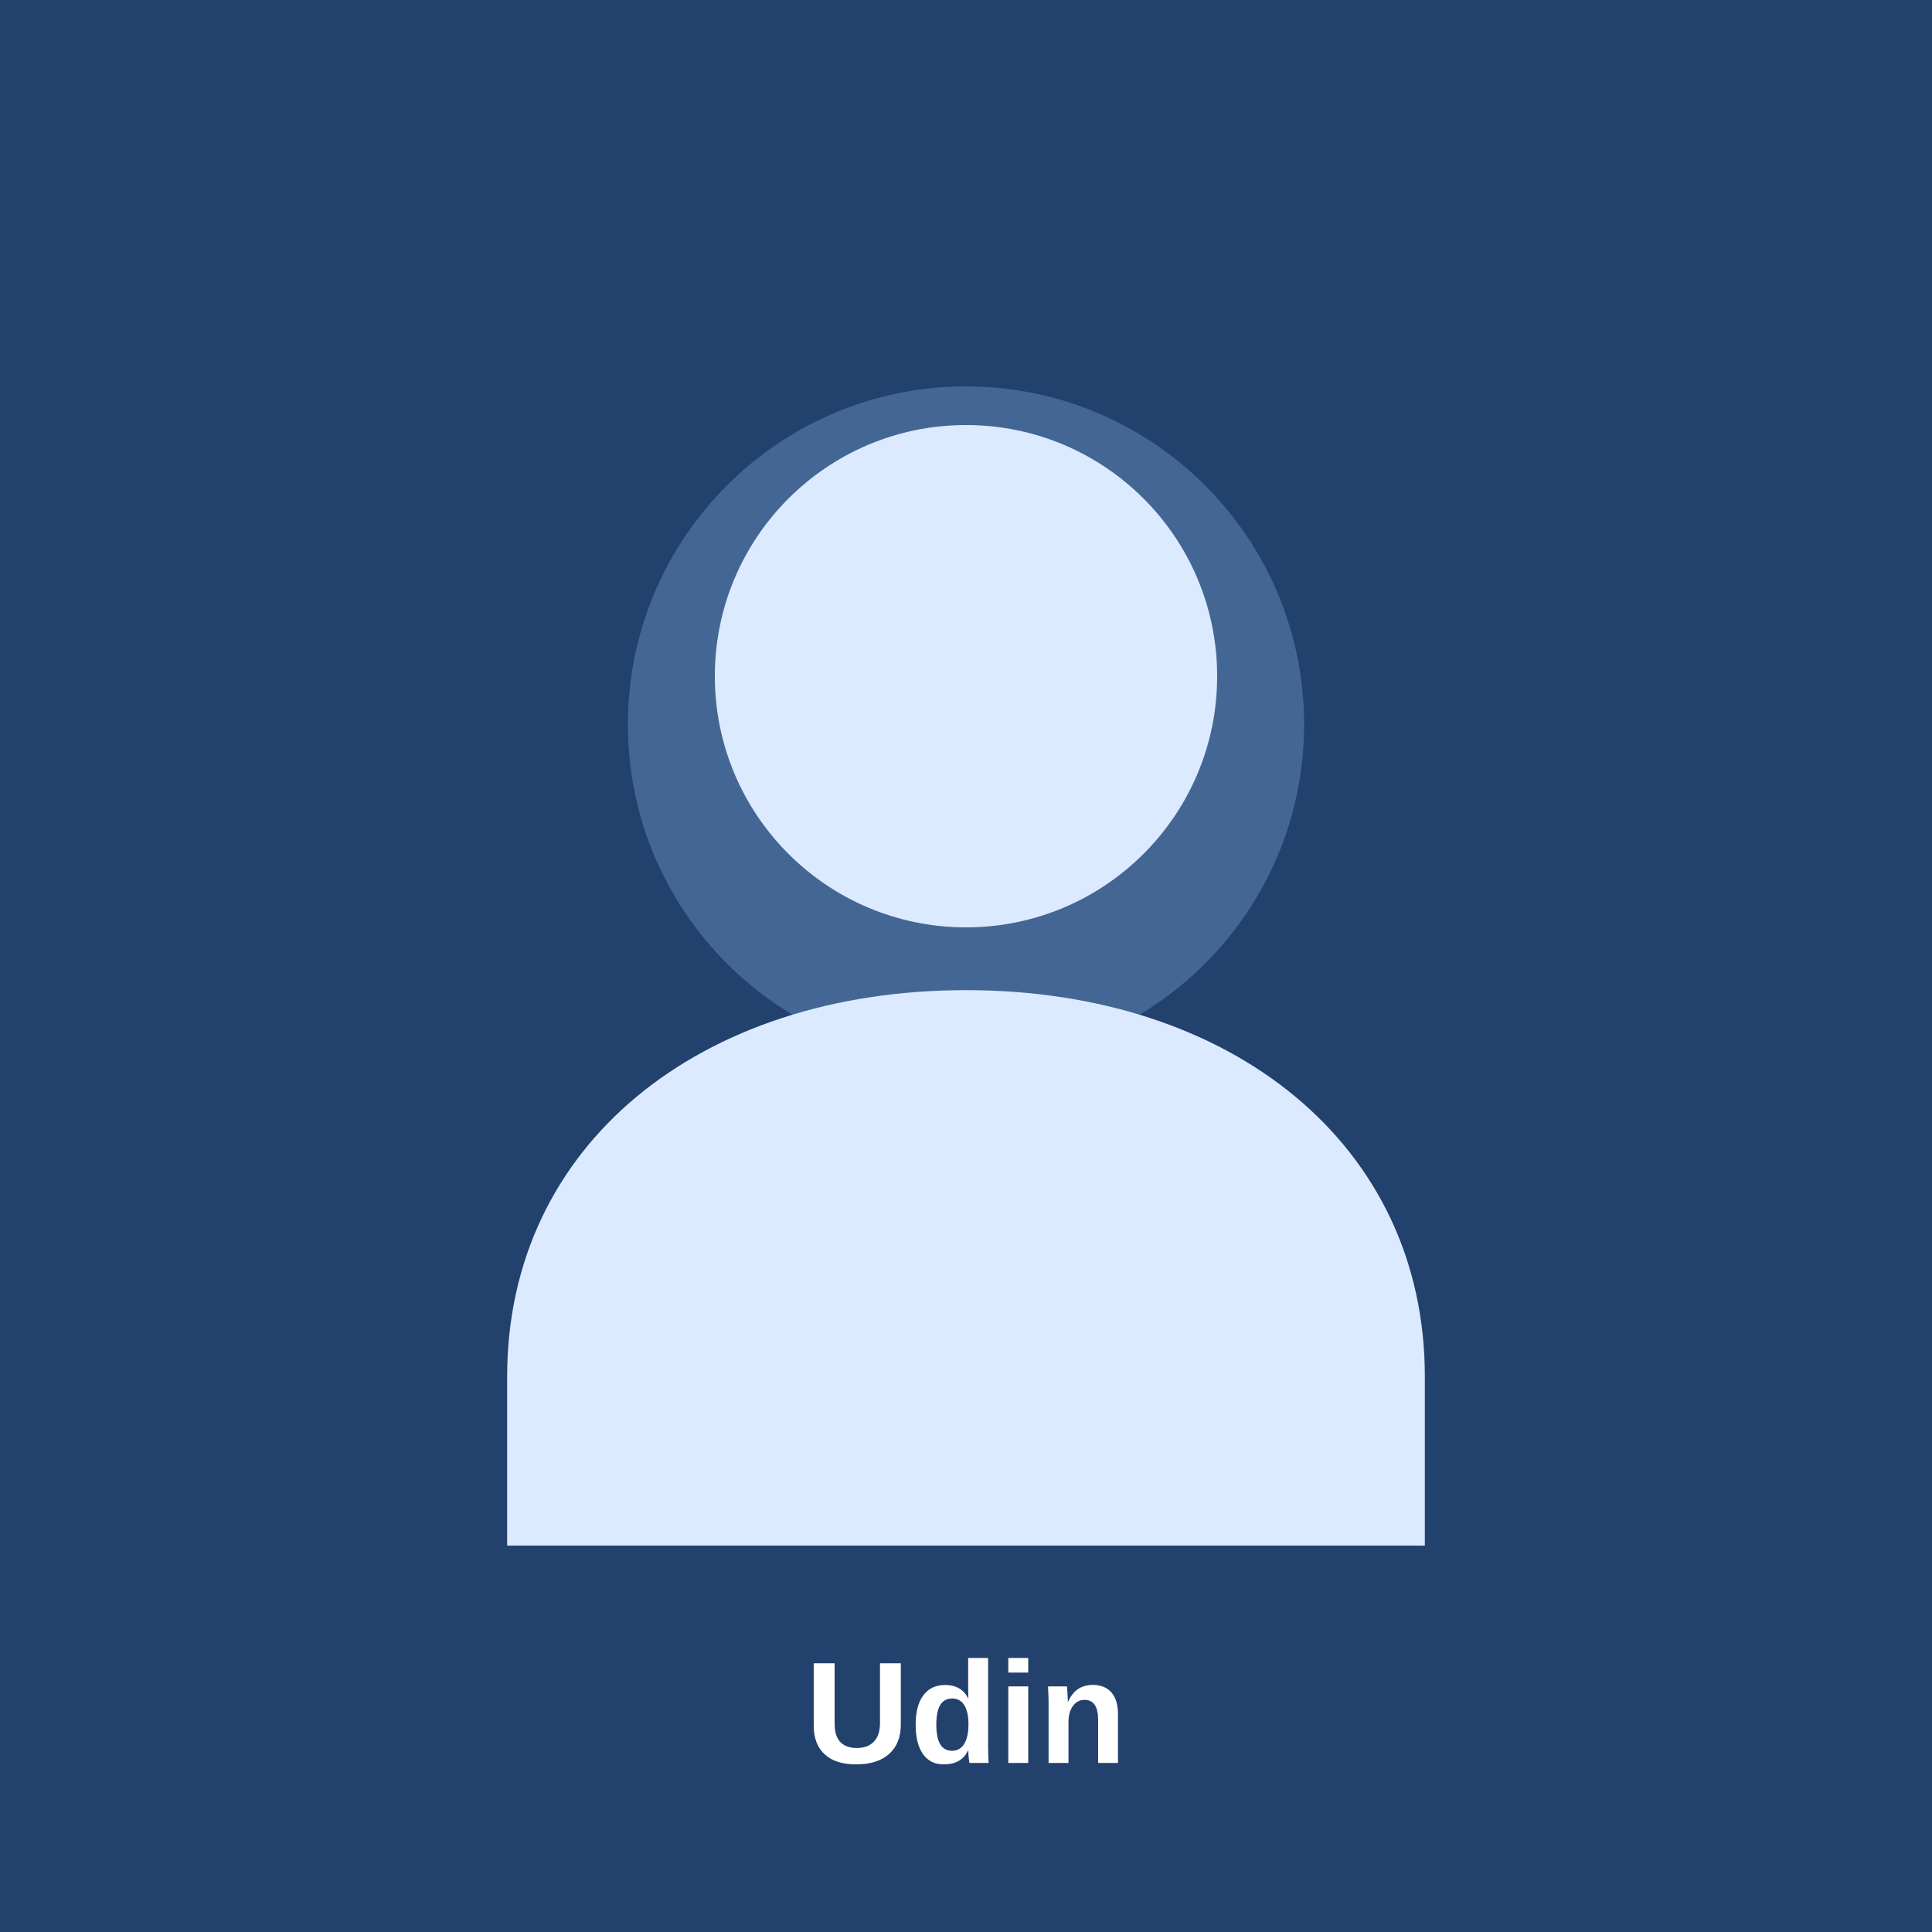
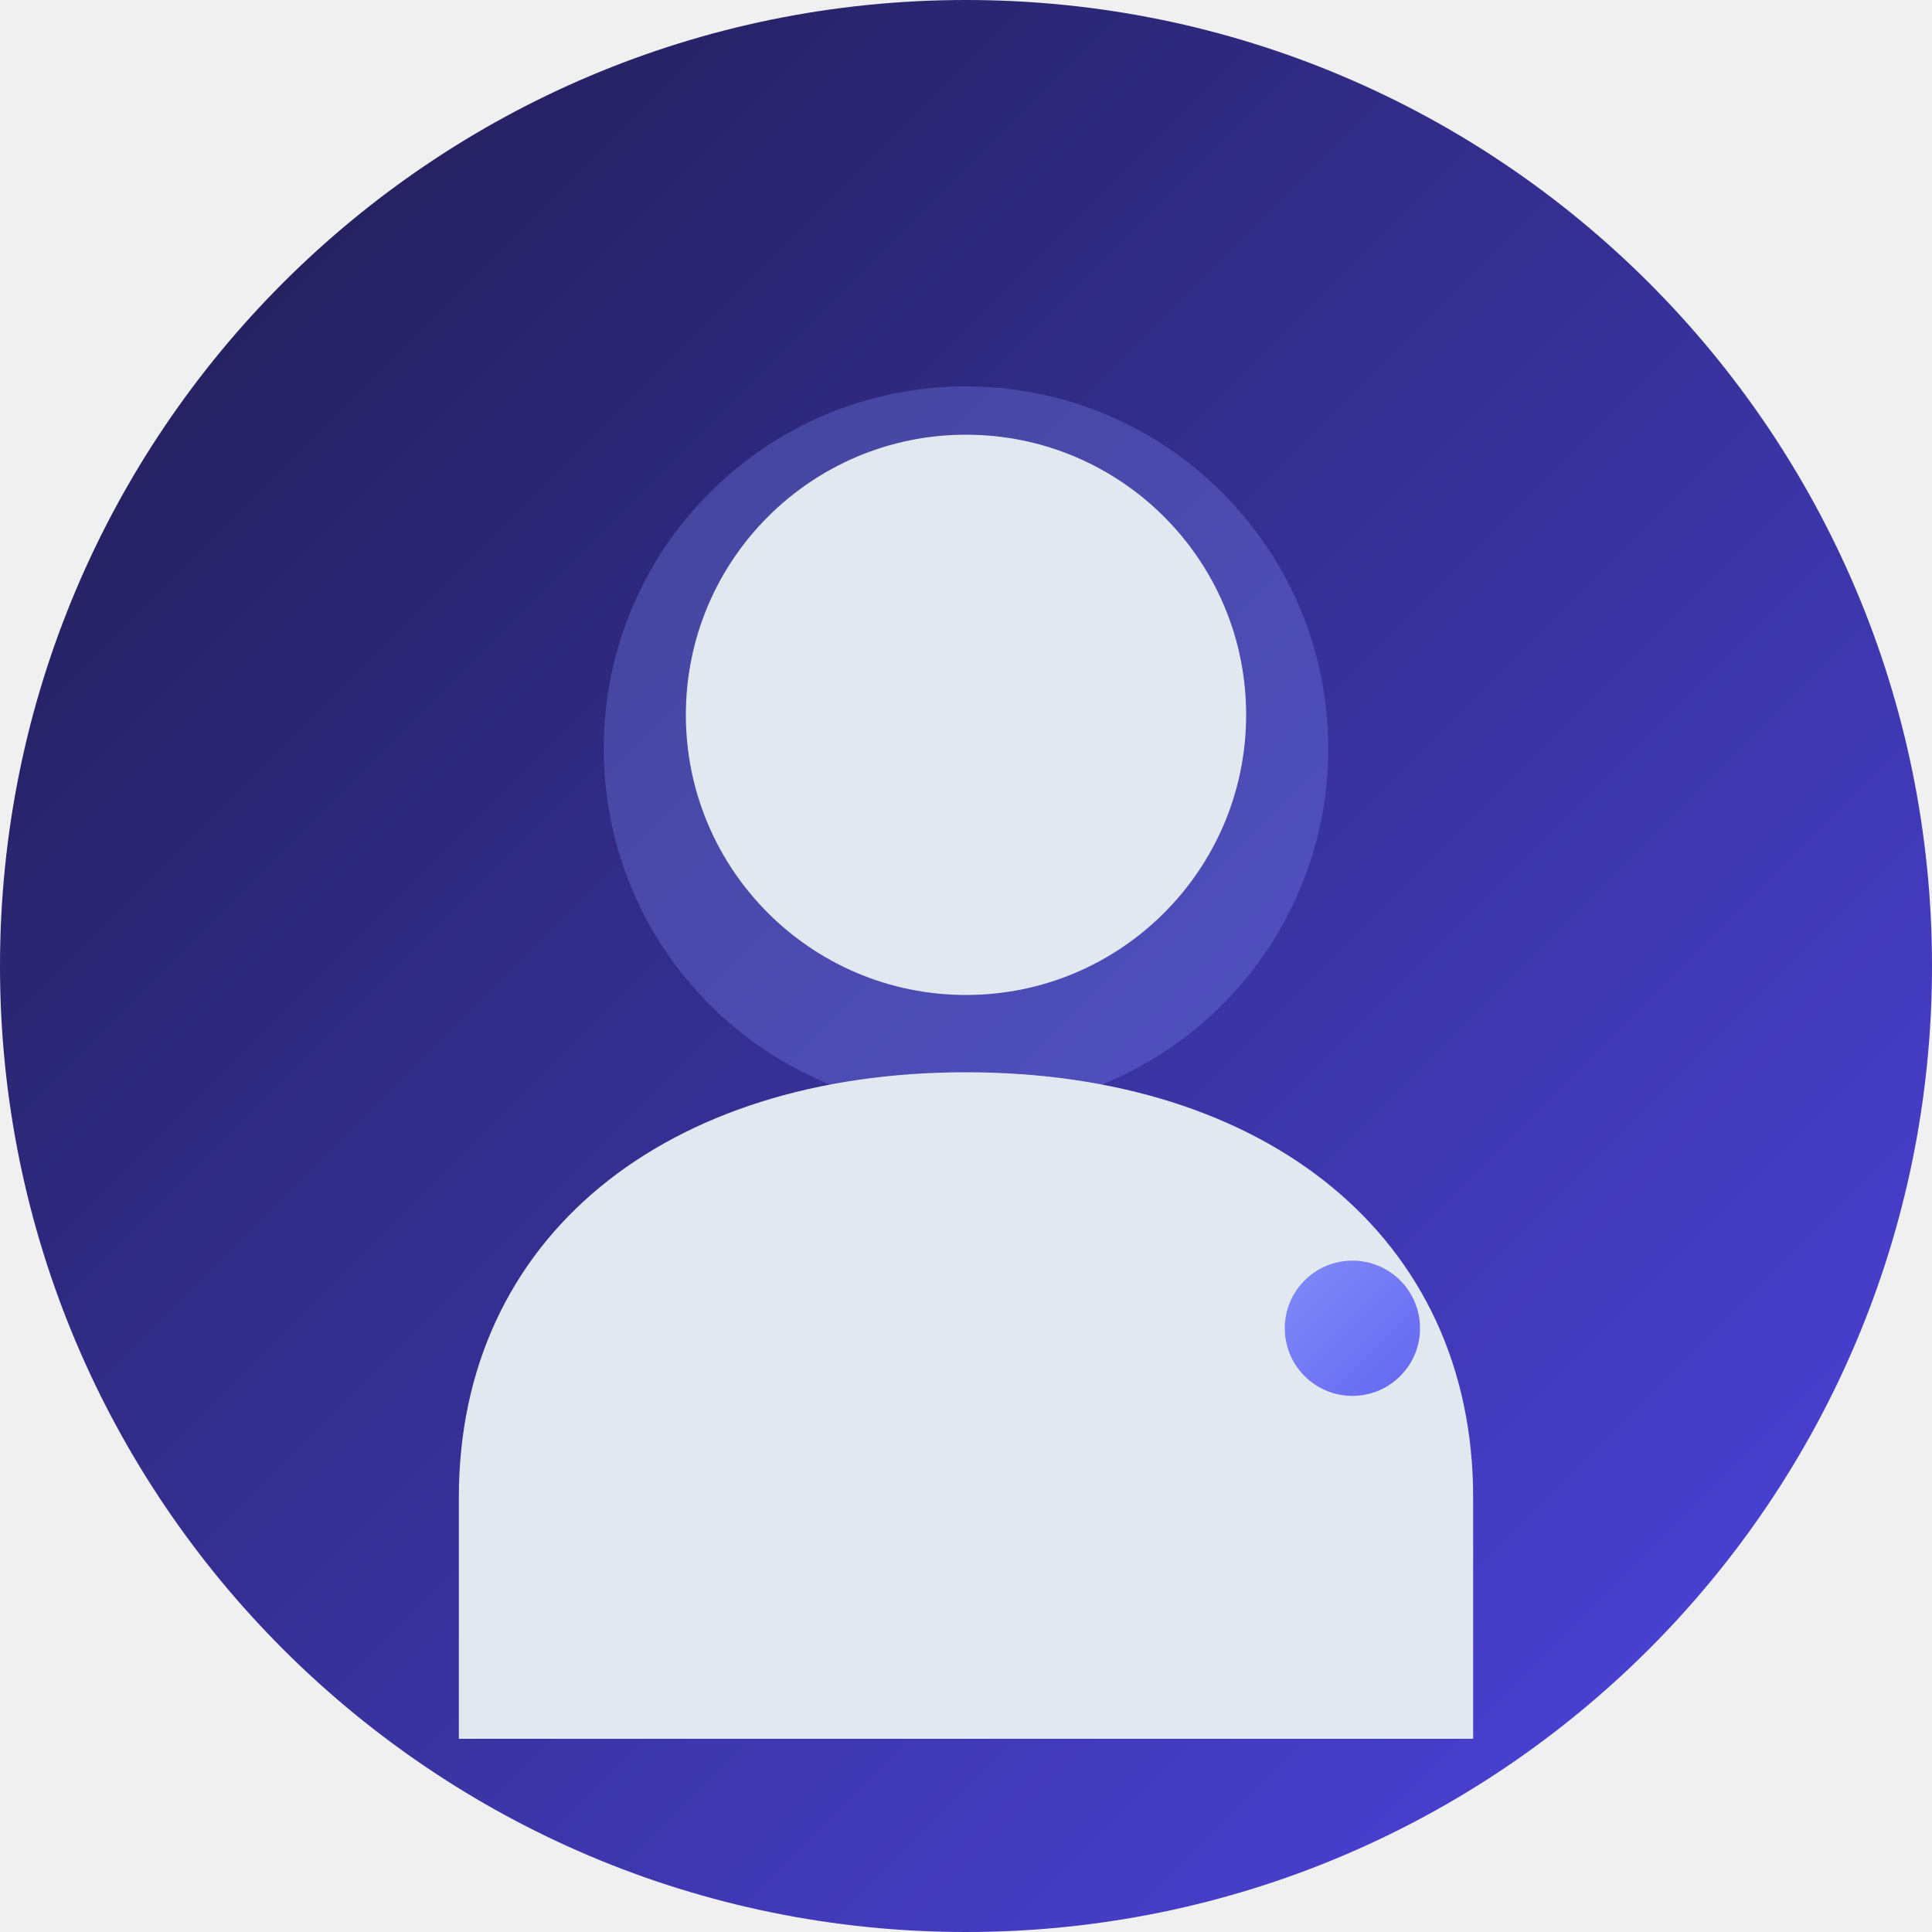
<svg xmlns="http://www.w3.org/2000/svg" width="400" height="400" viewBox="0 0 400 400">
-   <rect width="400" height="400" fill="#22416D" />
-   <circle cx="200" cy="150" r="70" fill="#84ACDF" opacity="0.35" />
-   <circle cx="200" cy="140" r="52" fill="#DBEAFE" />
-   <path d="M200 205c-55 0-95 32-95 80v35h190v-35c0-48-40-80-95-80z" fill="#DBEAFE" />
-   <text x="200" y="365" font-family="Archivo, Arial, sans-serif" font-size="30" font-weight="700" fill="#FFFFFF" text-anchor="middle">Udin</text>
+   <defs>
+     <linearGradient id="bg-udin" x1="0%" y1="0%" x2="100%" y2="100%">
+       <stop offset="0%" stop-color="#1E1B4B" />
+       <stop offset="100%" stop-color="#4F46E5" />
+     </linearGradient>
+     <linearGradient id="indigo-accent" x1="0%" y1="0%" x2="100%" y2="100%">
+       <stop offset="0%" stop-color="#818CF8" />
+       <stop offset="100%" stop-color="#6366F1" />
+     </linearGradient>
+   </defs>
+   <rect width="400" height="400" rx="200" fill="url(#bg-udin)" />
+   <circle cx="200" cy="155" r="75" fill="#818CF8" opacity="0.3" />
+   <circle cx="200" cy="148" r="58" fill="#E2E8F0" />
+   <path d="M200 222c-62 0-105 34-105 88v50h210v-50c0-54-43-88-105-88z" fill="#E2E8F0" />
+   <circle cx="280" cy="275" r="14" fill="url(#indigo-accent)" />
</svg>
